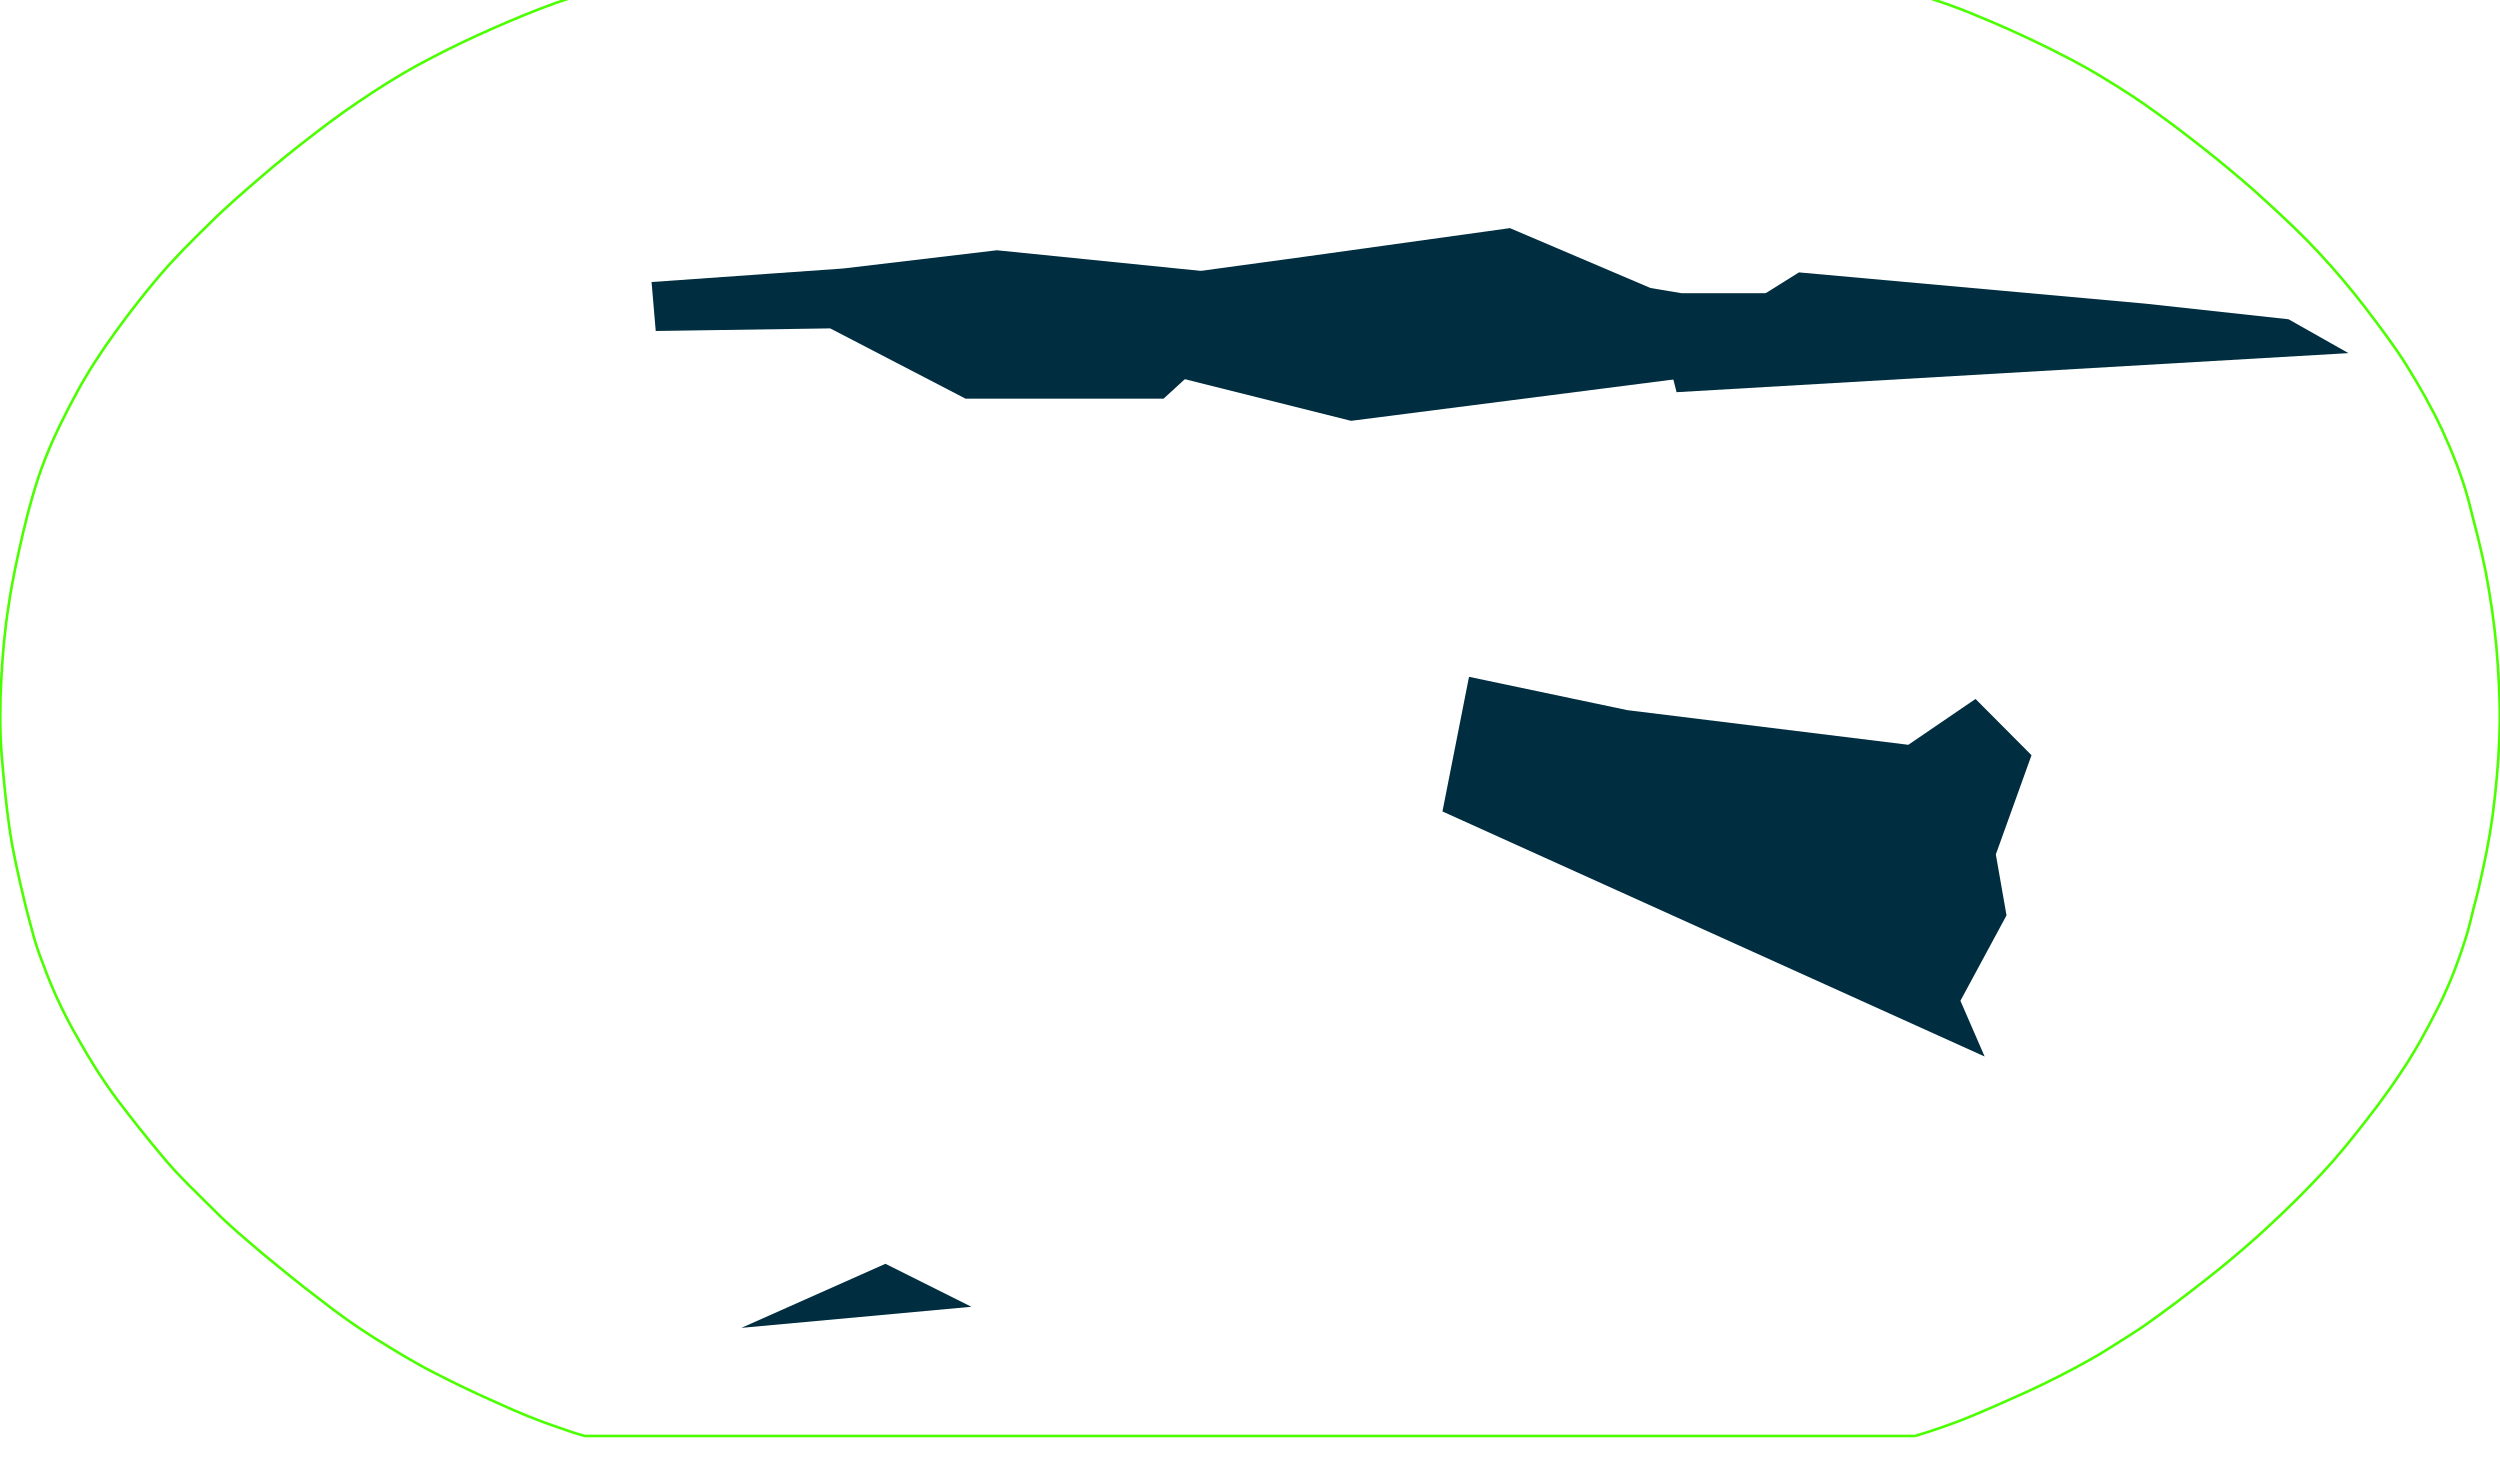
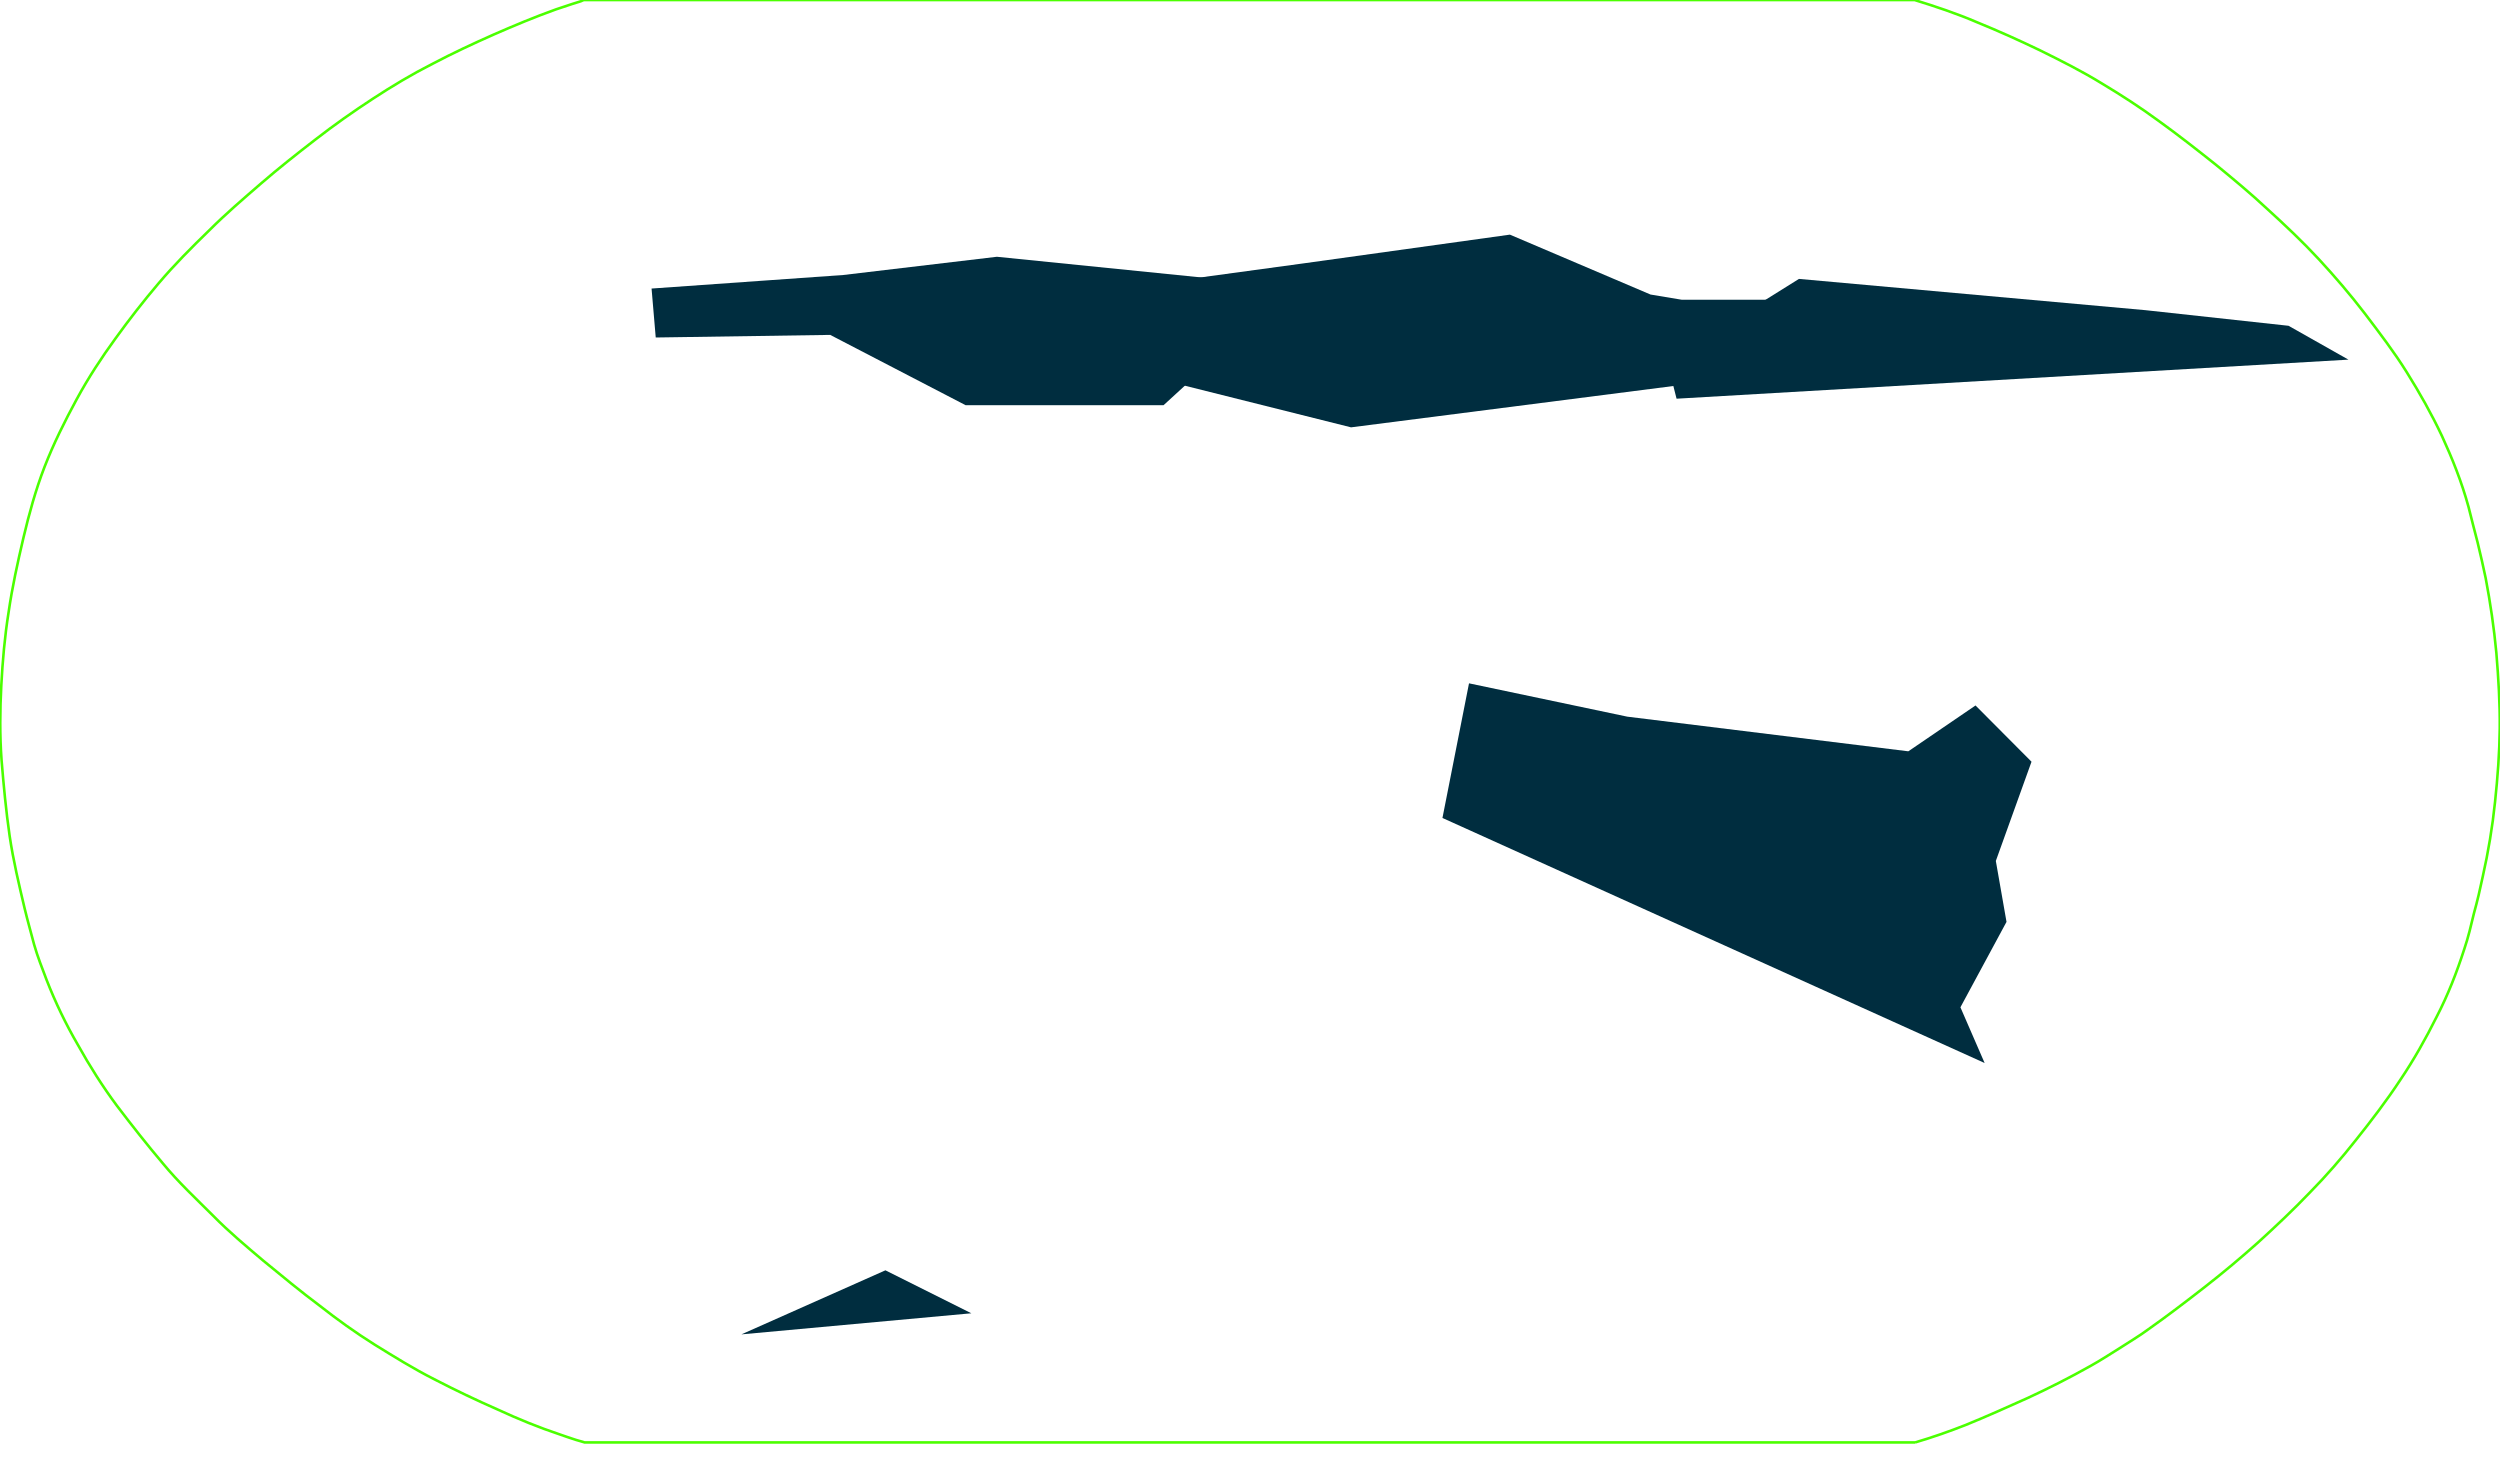
- <svg xmlns="http://www.w3.org/2000/svg" version="1.1" id="Layer_1" x="0px" y="0px" viewBox="0 2.5 960 560" enable-background="new 0 0 960 560" xml:space="preserve">
+ <svg xmlns="http://www.w3.org/2000/svg" version="1.1" id="Layer_1" x="0px" y="0px" viewBox="0 0 960 560" enable-background="new 0 0 960 560" xml:space="preserve">
  <path id="remove" fill="none" stroke="#4BFF00" stroke-miterlimit="1" d="M735.4,553.9H224.6h-0.1c-1.1-0.3-2.2-0.7-3.4-1  c-2-0.6-4.1-1.4-6.2-2.1c-8.1-2.7-15.9-5.9-23.7-9.5c-8.2-3.6-16.4-7.5-24.5-11.7c-7.9-4-15.3-8.6-22.9-13.3  c-7.3-4.6-14.3-9.6-20.9-14.8c-7.5-5.6-14.6-11.5-21.8-17.4c-6.5-5.5-13.1-11-19.2-17.2c-6.6-6.6-13.4-12.9-19.4-20.2  c-6-7.1-11.9-14.6-17.6-22.1c-5.5-7.4-10.5-15.3-15-23.4c-4.6-7.9-8.6-16.2-12-24.9c-1.7-4.5-3.5-9-4.8-13.6  c-1.2-4.6-2.5-9.1-3.6-13.7c-2.2-9.3-4.4-18.5-5.8-28c-1.4-9.7-2.3-19.4-3.1-29.1c-0.7-9.6-0.6-19.2-0.1-28.7  c0.5-9.4,1.3-18.7,2.8-28.1c1.4-9.7,3.5-19.2,5.7-28.6c2.2-9.3,4.7-18.4,8.1-27.2c3.5-9,7.8-17.6,12.3-25.9s9.6-16.1,15-23.5  c5.2-7.2,10.8-14.4,16.5-21.1C67,101.6,73.6,95,80.4,88.4c6.4-6.4,13.2-12.2,19.9-18c6.7-5.8,13.8-11.4,20.8-16.8  c7.2-5.6,14.6-10.8,22.1-15.7s15-9.4,22.9-13.4c7.8-4.1,15.5-7.7,23.4-11.2c8-3.5,15.9-6.8,24-9.7c2.1-0.7,4.2-1.4,6.3-2.1  c0.9-0.3,1.9-0.6,2.9-0.9c0.5-0.1,1.2-0.6,1.7-0.6h511l0,0c-0.1,0-0.1,0-0.2,0c8.1,2.5,16.2,5.2,24.1,8.6c8.1,3.3,16.1,6.9,24,10.7  c8.1,4,16.1,8,23.9,12.8c7.5,4.5,14.6,9.1,21.7,14.3c7.5,5.4,14.5,10.9,21.8,16.7c6.7,5.5,13.6,11.2,20,17.2  c6.7,6.1,13.5,12.5,19.7,19.2s12.1,13.6,17.7,20.9c5.6,7.4,11.3,14.8,16.2,22.7c4.8,7.7,9.4,15.8,13.4,24.3  c4,8.7,7.6,17.7,10.2,27.2c1.2,4.6,2.3,9.3,3.5,13.7c1.1,4.6,2.2,9.3,3.1,13.7c1.8,9.5,3.2,19.1,4.1,28.7c0.8,9.7,1.4,19.4,1.3,29.1  c-0.1,9.4-0.8,18.7-1.8,28.1c-1,9.7-2.6,19.2-4.7,28.6c-1,4.8-2.1,9.5-3.4,14.2c-1.1,4.6-2.2,9.3-3.7,13.7c-2.9,9-6.3,17.7-10.6,26  c-4.2,8.4-8.8,16.6-14,24.3c-5.2,7.9-11,15.5-16.9,22.9c-5.6,7.1-11.4,13.8-17.8,20.3c-6.3,6.6-13,12.9-19.9,19.2  c-6.5,5.8-13.4,11.6-20.2,16.9c-7.3,5.7-14.5,11.2-22,16.5c-3.5,2.6-7.3,4.8-10.8,7.1c-3.7,2.3-7.5,4.8-11.3,6.9  c-8,4.5-15.9,8.5-24.1,12.3c-8,3.6-15.8,7.1-23.9,10.4C748.7,549.6,742.2,551.9,735.4,553.9" />
  <polygon id="Tazmania" fill="#002D3F" points="340,487.8 373,504.3 284.7,512.4 " />
  <polygon fill="#002D3F" points="752.8,386.8 770.5,354 766.4,330.6 780.1,292.5 758.6,270.9 732.8,288.5 624.9,275.2 564.1,262.4   553.9,314.1 762.1,408.2 " />
  <polygon fill="#002D3F" points="901.8,138.1 643.8,153.1 639.5,136.1 658.8,127.1 690.8,107.1 823.8,119.1 878.8,125.1 " />
  <polygon fill="#002D3F" points="645.8,115.1 695.8,115.1 688.8,142.3 518.8,164.1 431.8,142.3 415.8,127.1 456.8,107.1 500.8,101.1   579.8,90.1 633.8,113.1 " />
  <polygon fill="#002D3F" points="471.8,107.6 531.8,121.6 494.8,144.6 458.8,144.6 446.8,155.6 420.8,155.6 370.8,155.6 318.8,128.6   251.8,129.6 250.2,110.8 323.8,105.6 382.8,98.6 " />
</svg>
